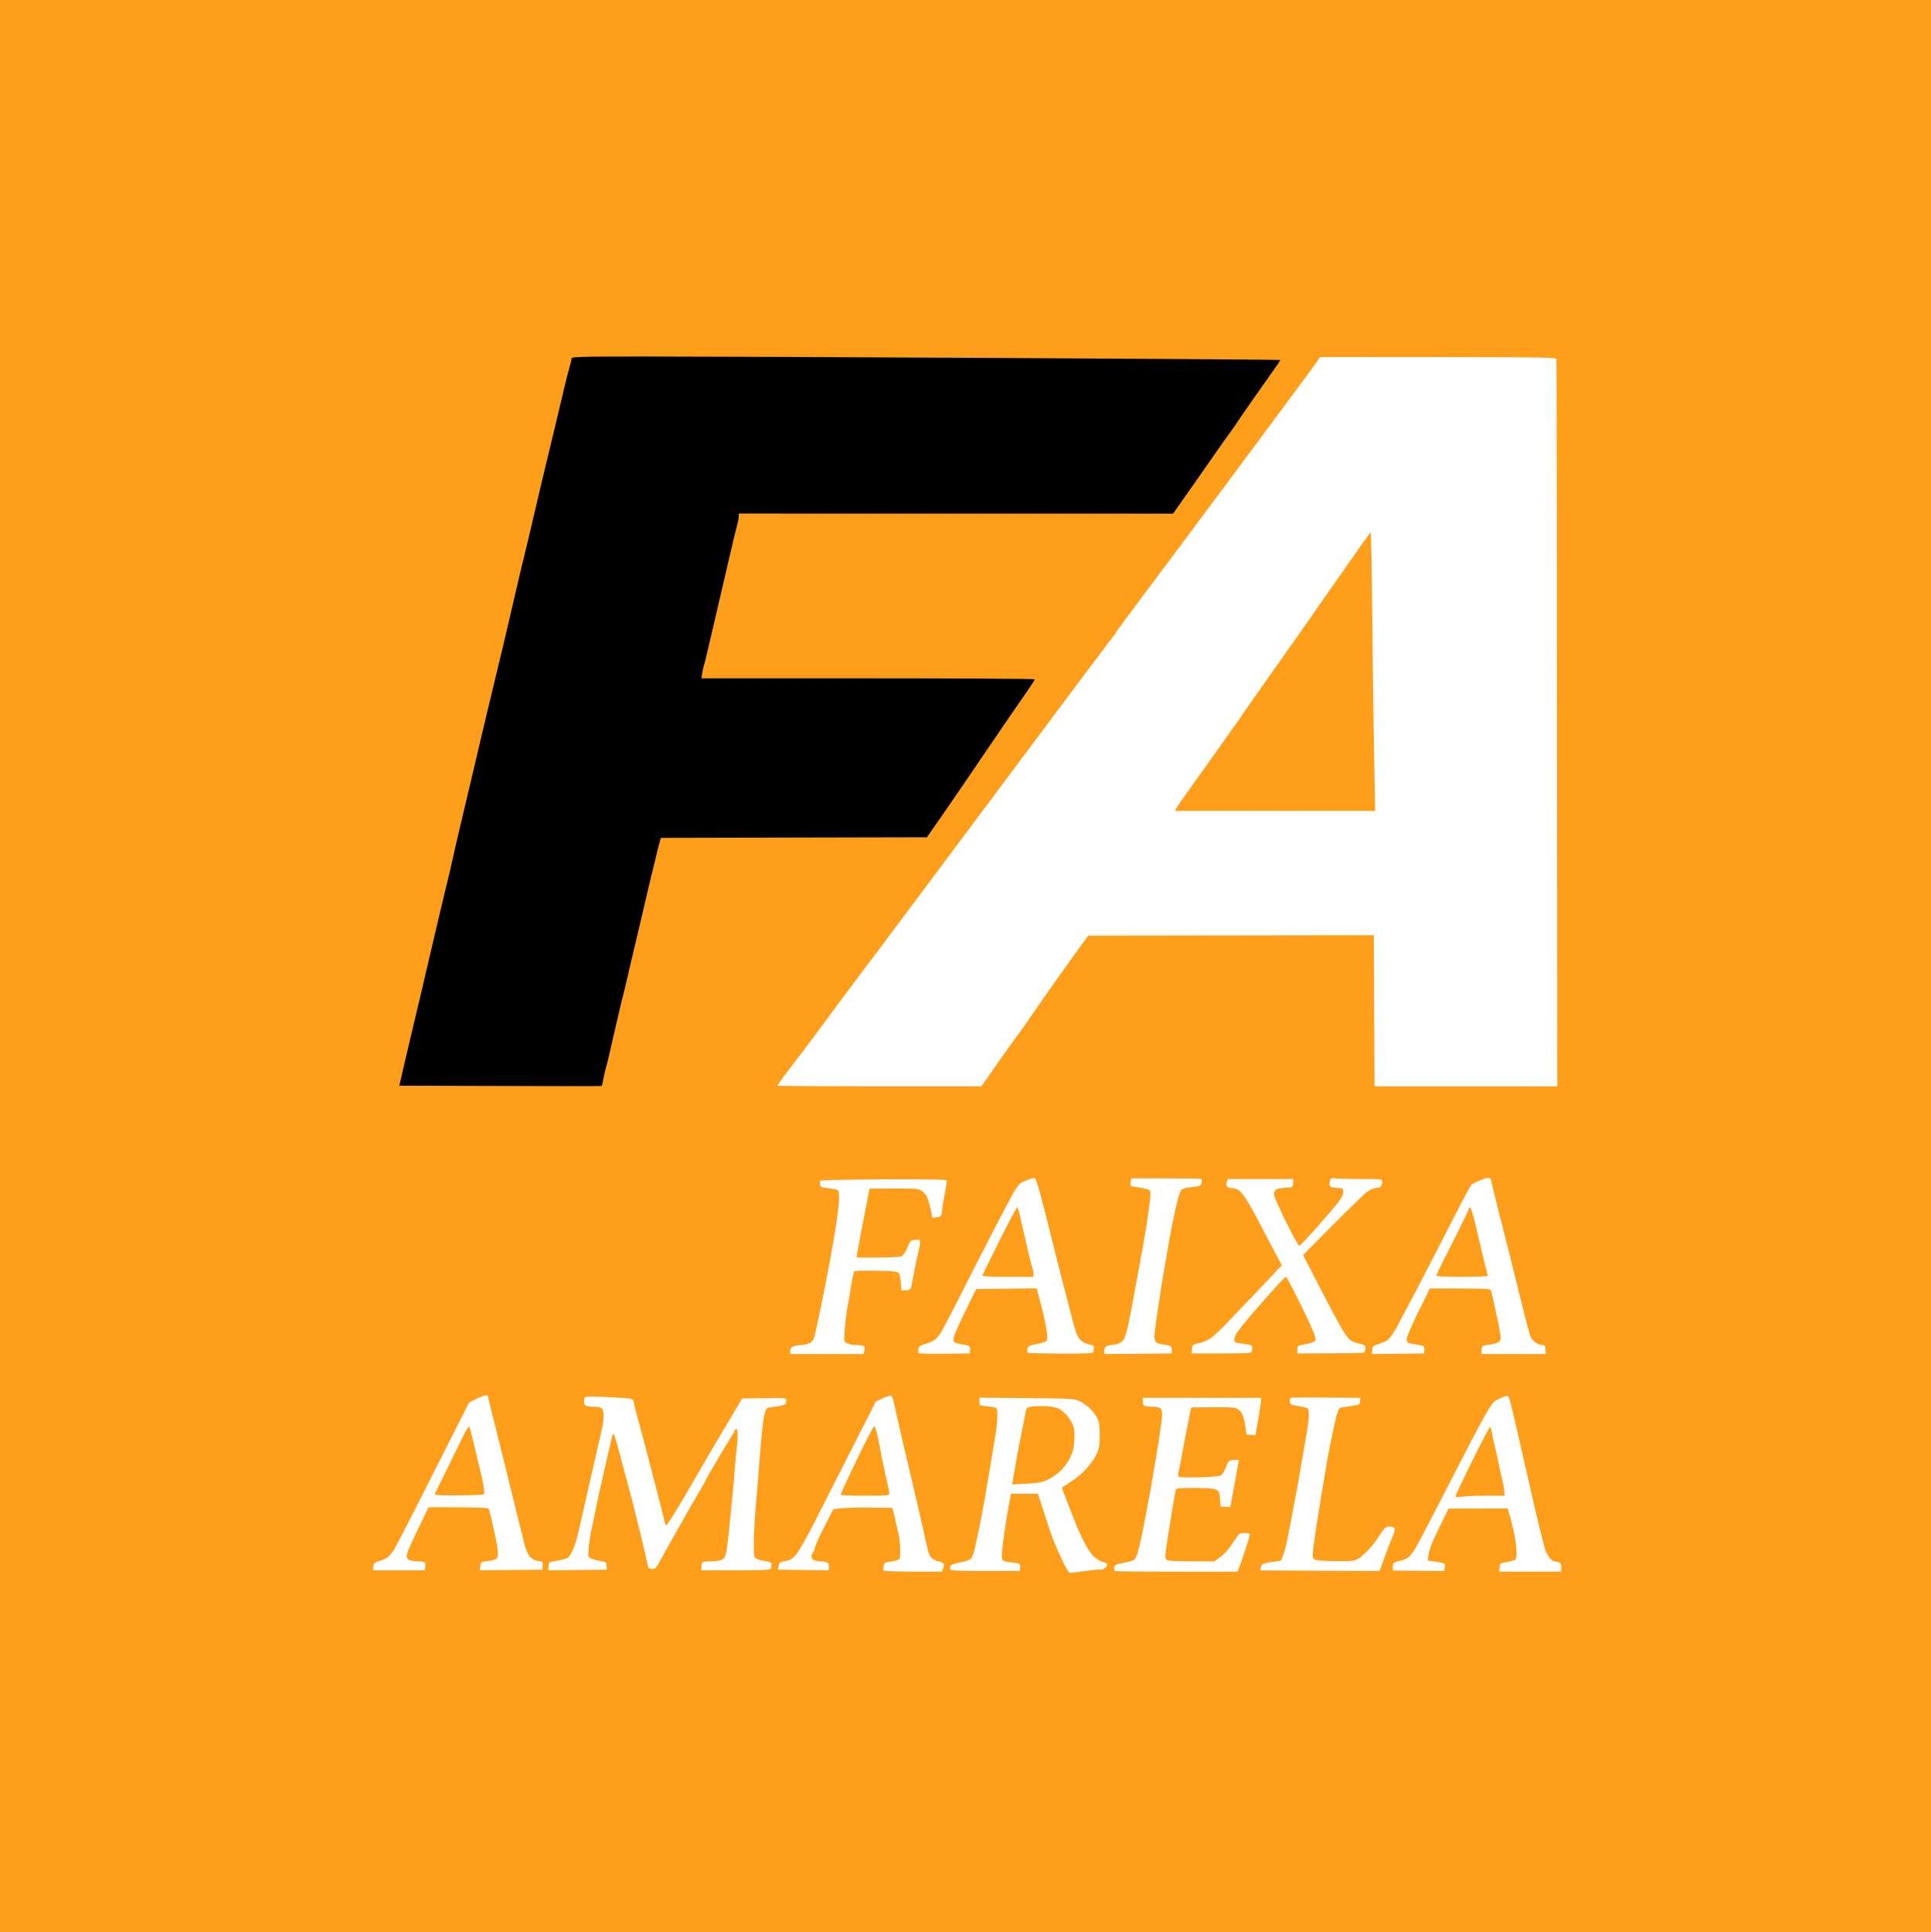
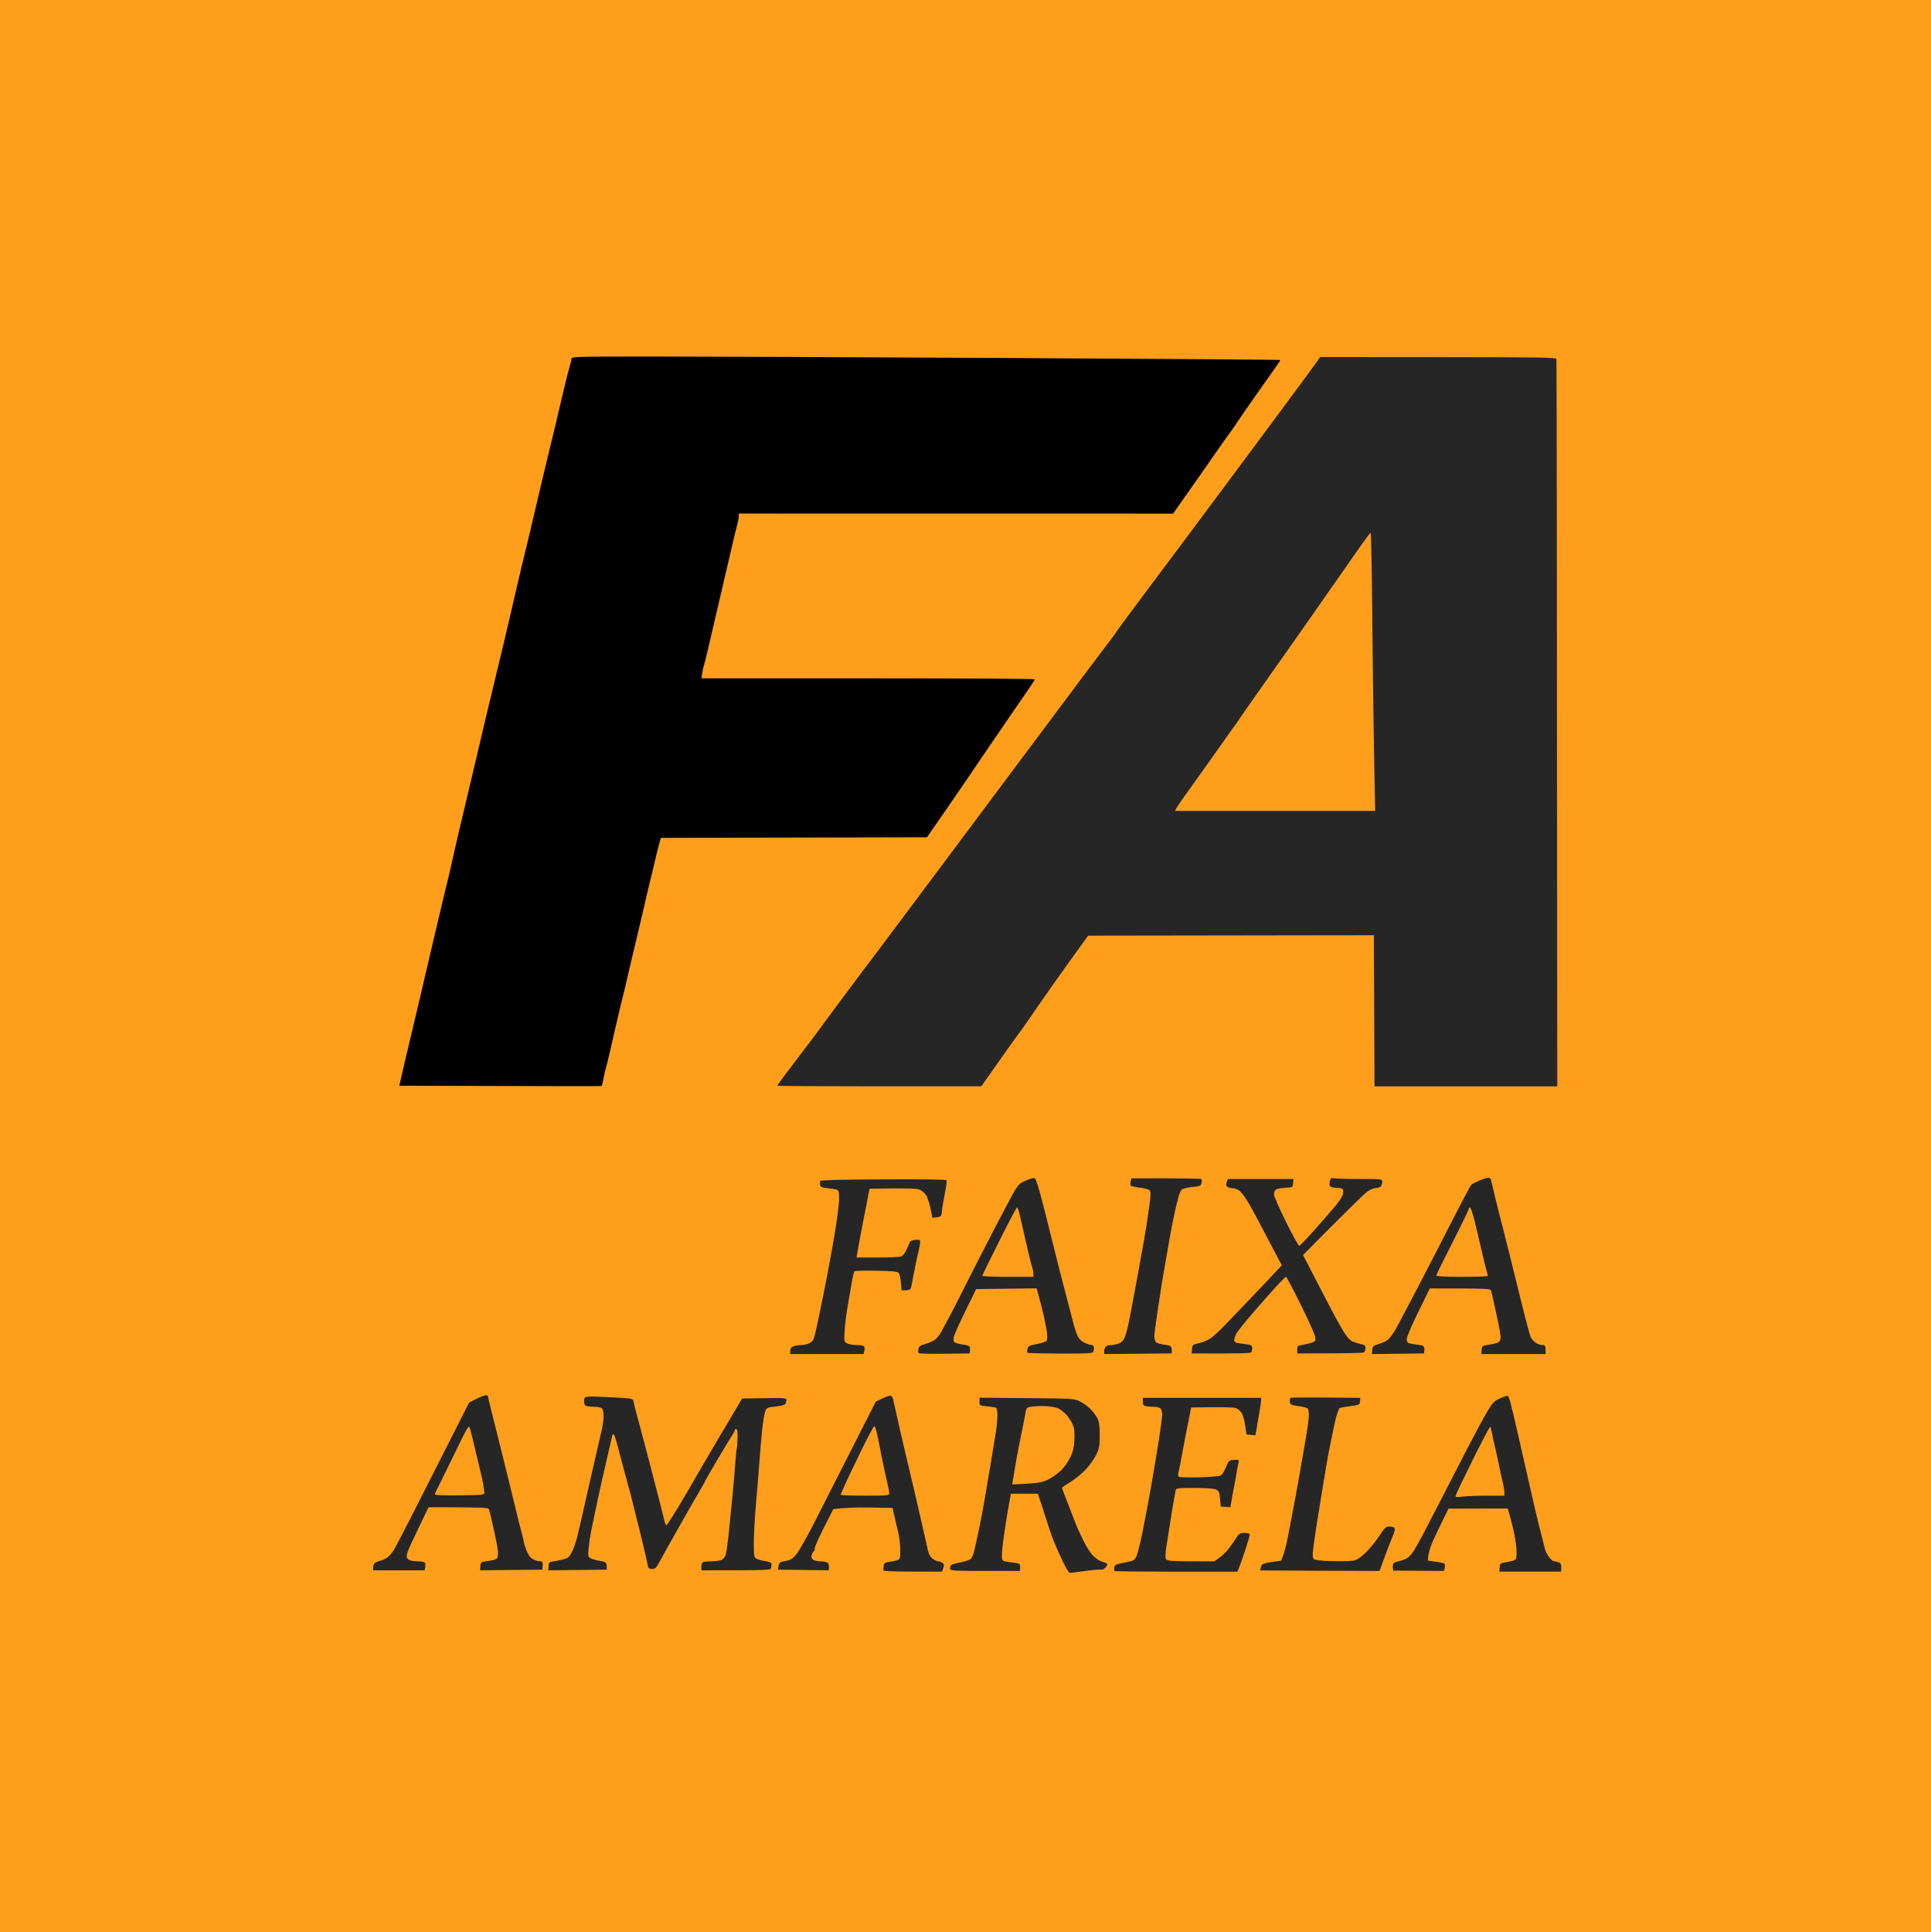
<svg xmlns="http://www.w3.org/2000/svg" version="1.2" viewBox="0 0 1500 1501" width="1501" height="1502">
  <style>
		.s0 { opacity: 1;fill: #ff9e1b } 
- 		.s1 { fill: #ffffff } 
+ 		.s1 { fill: #262626 } 
		.s2 { fill: #000000 } 
	</style>
  <g>
    <g>
      <path id="Path 0" class="s0" d="m0 750.5v750.5h1501v-1501h-1501z" />
      <path id="Path 1" class="s1" d="m1023.68 280.44c-1.13 1.68-12.4 17.01-25.06 34.06-12.66 17.05-30.2 40.68-38.98 52.5-8.78 11.82-24.37 32.75-34.63 46.5-10.27 13.75-27.52 36.81-38.34 51.25-10.82 14.44-19.67 26.48-19.67 26.75 0 0.27-0.67 1.29-1.49 2.25-0.82 0.96-11.5 15.12-23.75 31.46-12.24 16.35-34.28 45.82-48.97 65.5-14.69 19.69-46.04 61.66-69.68 93.29-23.64 31.62-43.57 58.26-44.29 59.19-0.73 0.93-3.47 4.53-6.1 8-2.64 3.47-12.32 16.43-21.52 28.81-9.2 12.37-17.4 23.46-18.21 24.64-0.82 1.17-5.07 6.8-9.44 12.5-4.37 5.7-10.56 13.85-13.75 18.11-3.19 4.26-5.8 7.98-5.8 8.25 0 0.27 35.66 0.49 79.25 0.48l79.25-0.02c14.73-20.97 21.84-30.97 25.3-35.76 3.47-4.78 6.85-9.41 7.5-10.28 0.66-0.87 1.65-2.29 2.2-3.17 0.55-0.87 4.38-6.42 8.5-12.34 4.13-5.91 9.75-13.96 12.5-17.89 2.75-3.92 9.95-13.99 16-22.37l11-15.23c121.68-0.19 171.63-0.26 189.5-0.28l32.5-0.03 0.5 117.39h142c-0.24-436.71-0.46-564.17-0.65-565-0.29-1.32-11.35-1.51-91.97-1.56l-91.64-0.06zm-224.19 635.79c-1.65 0.6-4.3 1.81-5.89 2.68-1.87 1.03-4.3 4.25-6.85 9.09-2.17 4.13-5.65 10.65-7.73 14.5-2.08 3.85-9.01 17.24-15.4 29.75-6.4 12.51-12.04 23.54-12.54 24.5-0.5 0.96-2.82 5.58-5.15 10.25-2.33 4.68-6.04 11.88-8.25 16-2.22 4.13-4.96 9.24-6.11 11.37-1.14 2.13-3.2 4.85-4.58 6.05-1.37 1.2-4.84 2.83-7.7 3.63-4.22 1.18-5.29 1.92-5.67 3.95-0.26 1.38-0.17 2.84 0.2 3.25 0.37 0.41 9.45 0.64 20.17 0.5l19.5-0.25c0.61-5.91 0.47-6.02-4.69-6.79-2.92-0.43-5.98-1.19-6.81-1.69-1.08-0.65-1.32-1.81-0.86-4.21 0.35-1.82 4.4-10.96 9-20.31l8.36-17 47-0.58c2.72 9.75 4.38 16.41 5.46 21.08 1.07 4.68 2.22 10.75 2.54 13.5 0.32 2.75 0.23 5.54-0.21 6.19-0.43 0.65-3.85 1.78-7.58 2.5-5.96 1.15-6.87 1.62-7.34 3.81-0.29 1.38-0.23 2.73 0.13 3 0.37 0.28 11.77 0.56 25.34 0.63 17.4 0.1 24.88-0.2 25.4-1 0.4-0.62 0.74-2.14 0.75-3.38 0.01-1.34-0.59-2.25-1.49-2.25-0.82 0-3.18-0.67-5.25-1.5-2.32-0.92-4.42-2.74-5.5-4.75-0.97-1.79-2.46-5.95-3.33-9.25-0.86-3.3-2.92-11.17-4.57-17.5-1.65-6.32-4.35-16.67-5.99-23-1.64-6.32-3.4-13.3-3.9-15.5-0.5-2.2-3.99-16.15-7.75-31-4.8-18.96-7.27-27.05-8.27-27.18-0.79-0.1-2.79 0.31-4.44 0.91zm79.01 1.77c-0.32 1.38-0.23 2.83 0.21 3.23 0.43 0.4 3.64 1.07 7.13 1.5 3.5 0.42 6.87 1.39 7.5 2.15 0.87 1.05 0.81 3.86-0.25 11.5-0.77 5.57-1.75 12.37-2.17 15.12-0.43 2.75-1.45 8.83-2.28 13.5-0.83 4.68-2.2 12.33-3.05 17-0.84 4.68-2.46 13.45-3.6 19.5-1.13 6.05-2.47 13.25-2.96 16-0.5 2.75-1.61 8.26-2.47 12.25-0.86 3.99-2.24 8.6-3.07 10.25-0.93 1.87-2.72 3.38-4.75 4.02-1.78 0.56-4.39 1.01-5.8 1-1.4-0.01-3.09 0.54-3.76 1.23-0.67 0.69-1.21 2.26-1.2 3.5l0.01 2.25 52.5-0.5c0-5.88-0.22-6.03-5.5-6.73-3.02-0.41-6.08-1.31-6.79-2-0.71-0.7-1.27-2.84-1.25-4.77 0.03-1.92 1.39-12.27 3.03-23 1.63-10.72 3.43-21.97 3.98-25 0.56-3.02 1.73-9.77 2.6-15 0.87-5.22 2.26-13.1 3.08-17.5 0.82-4.4 2.17-11.15 3-15 0.83-3.85 2.12-9.25 2.87-12 0.74-2.75 1.94-5.57 2.67-6.28 0.72-0.7 4.37-1.6 8.12-2 6.19-0.65 6.85-0.94 7.33-3.22 0.29-1.37 0.23-2.72-0.14-3-0.36-0.27-12.76-0.5-27.53-0.5h-26.88zm155.2-1.58c-0.39 0.87-0.71 2.48-0.71 3.58 0 1.26 0.83 2.18 2.25 2.49 1.24 0.26 3.49 0.49 5 0.5 1.52 0 2.98 0.46 3.25 1.01 0.28 0.55 0.27 2.24-0.02 3.75-0.29 1.51-2.77 5.45-5.51 8.75-2.74 3.3-10.04 11.71-16.22 18.68-6.19 6.98-11.7 12.7-12.25 12.73-0.55 0.02-5.18-8.39-10.3-18.69-5.12-10.29-9.3-19.84-9.3-21.22 0.01-1.37 0.6-3.03 1.31-3.68 0.71-0.65 3.99-1.33 7.29-1.5 5.98-0.32 6.01-0.33 6.25-3.57l0.25-3.25h-51c-1.45 3.71-1.37 4.95-0.63 5.8 0.62 0.71 2.37 1.27 3.88 1.25 1.52-0.03 3.99 0.78 5.5 1.8 1.52 1.01 4.84 5.4 7.38 9.75 2.55 4.34 8.12 14.65 12.39 22.9 4.27 8.25 9.06 17.36 10.63 20.25l2.85 5.25c-10.46 11.21-18.69 19.87-25.03 26.48-6.35 6.61-14.9 15.53-19 19.83-4.11 4.29-9.24 9.02-11.42 10.5-2.17 1.48-6.22 3.17-9 3.76-4.78 1.01-5.06 1.25-5.34 4.5l-0.3 3.43c38.39 0.17 45.83-0.14 46.33-0.9 0.4-0.6 0.74-2.11 0.75-3.35 0.01-1.9-0.65-2.34-4.24-2.8-2.33-0.31-5.48-0.76-7-1-1.77-0.29-2.75-1.07-2.77-2.2-0.01-0.96 0.64-3.1 1.44-4.75 0.8-1.65 6.5-8.85 12.68-16 6.18-7.15 14.42-16.5 18.32-20.77 3.9-4.27 7.42-7.76 7.83-7.75 0.42 0.01 5.49 9.58 11.27 21.27 5.79 11.69 10.85 22.92 11.25 24.95 0.69 3.47 0.55 3.78-2.27 4.81-1.65 0.61-4.91 1.42-7.26 1.8-3.93 0.64-4.26 0.93-4.25 3.69l0.02 3c39.13 0 51.06-0.34 51.74-0.75 0.69-0.41 1.25-1.87 1.25-3.25 0-1.92-0.63-2.63-2.75-3.07-1.51-0.31-4.32-1.11-6.25-1.78-2.49-0.86-4.53-2.78-7.1-6.68-1.99-3.01-6.91-11.77-10.94-19.47-4.03-7.7-10.51-20.18-14.39-27.74l-7.07-13.74c35.65-36.05 47.8-47.77 50-49.3 2.2-1.52 5.15-2.76 6.55-2.75 1.41 0.02 3.1-0.53 3.77-1.22 0.67-0.69 1.21-2.26 1.2-3.5-0.02-2.25-0.03-2.25-17.77-2.26-9.76-0.01-18.67-0.27-19.79-0.58-1.32-0.37-2.3-0.01-2.75 1.01zm115.61 0.87c-2.84 1.22-5.6 2.66-6.11 3.21-0.52 0.55-4.44 7.75-8.71 16-4.28 8.25-8.24 15.9-8.79 17-0.56 1.1-1.36 2.68-1.78 3.5-0.42 0.83-4.68 9.15-9.48 18.5-4.79 9.35-10.62 20.6-12.95 25-2.33 4.4-6.84 12.95-10.02 19-3.18 6.05-6.28 11.9-6.88 13-0.6 1.1-2.33 3.69-3.85 5.75-2.1 2.87-4.09 4.18-8.5 5.58-5.29 1.68-5.76 2.08-6 5l-0.25 3.17 40.5-0.5c0.61-5.92 0.48-6.02-4.69-6.71-2.92-0.39-6.09-0.95-7.06-1.25-1.11-0.34-1.74-1.53-1.72-3.29 0.01-1.51 4.06-10.96 9-21l8.97-18.25c45 0 47.05 0.15 47.58 1.75 0.31 0.96 0.94 3.55 1.4 5.75 0.46 2.2 2.01 9.29 3.43 15.75 1.43 6.46 2.59 13.1 2.59 14.75q0 3-2 4c-1.1 0.55-4.36 1.34-7.25 1.76-5.02 0.72-5.26 0.9-5.5 4l-0.25 3.24h50c0-6.57-0.3-7-2.5-7-1.37 0-3.68-0.79-5.13-1.75-1.44-0.96-3.2-2.87-3.9-4.25-0.7-1.37-4.26-14.65-7.9-29.5-3.64-14.85-7.28-29.59-8.09-32.75-0.81-3.16-2.15-8.45-2.98-11.75-0.82-3.3-2.2-8.81-3.06-12.25-0.86-3.44-2.17-8.5-2.91-11.25-0.73-2.75-2.33-9.27-3.54-14.5-1.21-5.22-2.37-10.06-2.59-10.75-0.22-0.69-1.18-1.23-2.15-1.21-0.96 0.02-4.08 1.04-6.93 2.25zm-512.01 0.21c-0.24 0.55-0.3 1.9-0.11 3 0.26 1.63 1.34 2.11 5.81 2.58 3.02 0.32 6.28 0.89 7.24 1.25 1.42 0.54 1.75 1.9 1.75 7.17 0 3.58-1.59 16.06-3.55 27.75-1.95 11.69-5.77 32.28-8.49 45.75-2.72 13.48-5.35 26.08-5.85 28-0.5 1.93-1.18 4.74-1.51 6.25-0.37 1.71-1.73 3.32-3.6 4.25-1.65 0.83-4.57 1.5-6.5 1.5-1.92 0-4.62 0.45-6 1-1.73 0.69-2.5 1.77-2.5 3.5v2.5h57c0.96-3.49 0.96-5.06 0.62-5.75-0.37-0.75-2.61-1.25-5.62-1.25-2.75 0-6.17-0.56-7.6-1.25-2.57-1.23-2.6-1.36-2.1-9.75 0.27-4.67 1.17-12.32 1.99-17 0.83-4.67 2.25-13 3.17-18.5 0.92-5.5 1.98-10.35 2.36-10.78 0.37-0.43 7.98-0.66 16.89-0.5 11.64 0.2 16.57 0.65 17.5 1.58 0.71 0.71 1.52 4.09 1.79 7.5l0.5 6.2c6.71 0 7.06-0.3 7.7-3.5 0.38-1.92 1.43-7.32 2.32-12 0.89-4.67 2.26-11.09 3.05-14.25 0.79-3.16 1.43-6.65 1.43-7.75 0-1.68-0.58-1.96-3.64-1.75-2.04 0.14-3.98 0.91-4.4 1.75-0.41 0.83-1.58 3.47-2.6 5.89-1.08 2.54-2.8 4.75-4.11 5.25-1.23 0.47-9.56 0.86-18.5 0.85l-16.25-0.01c2.11-12 3.35-18.63 4.11-22.48 0.77-3.85 2.44-12.4 3.71-19l2.32-12c32.72-0.45 36.97-0.2 39.36 1 1.65 0.83 3.79 2.77 4.75 4.32 0.97 1.55 2.43 6.07 3.25 10.06l1.5 7.24c6.81-0.6 7.02-0.84 7.31-4.62 0.17-2.2 1.18-8.39 2.25-13.75 1.07-5.36 1.72-10.2 1.44-10.75-0.32-0.65-17.45-0.91-49.12-0.75-31.22 0.16-48.79 0.61-49.07 1.25zm-267.31 169.4l-5.5 2.8c-23.85 47.12-36.49 72.05-43.47 85.8-6.98 13.75-13.82 26.8-15.2 29-1.37 2.2-3.7 4.79-5.16 5.75-1.47 0.96-3.9 2.04-5.42 2.39-1.51 0.35-3.33 1.14-4.04 1.75-0.71 0.61-1.27 2.12-1.25 3.36l0.04 2.25h40c0.88-4.45 0.6-5.78-0.2-6.23-0.71-0.41-3.21-0.75-5.55-0.75-2.33-0.01-5.15-0.47-6.25-1.02-1.1-0.55-2.01-1.79-2.02-2.75-0.01-0.96 0.71-3.55 1.61-5.75 0.9-2.2 4.74-10.41 8.53-18.25l6.88-14.25c40.37 0 46.17 0.31 46.7 1.25 0.38 0.69 1.29 3.95 2.03 7.25 0.73 3.3 2.21 10.05 3.29 15 1.08 4.95 1.96 10.35 1.96 12 0 1.65-0.34 3.56-0.74 4.23-0.4 0.68-3.44 1.58-6.74 2-5.87 0.75-6 0.84-6.25 4.02l-0.25 3.25 48.5-0.5c0.48-6.12 0.21-6.5-2-6.5-1.37 0-3.86-0.79-5.53-1.75-2.09-1.21-3.63-3.37-5-7-1.08-2.89-1.97-5.81-1.98-6.5-0.01-0.69-0.67-3.5-1.47-6.25-0.81-2.75-3.34-12.87-5.64-22.5-2.3-9.62-7.93-32.46-12.53-50.75-4.59-18.29-8.35-33.47-8.35-33.75 0-0.27-0.78-0.48-1.75-0.45-0.96 0.03-4.22 1.31-7.25 2.85zm315.5-0.37l-5 2.43c-29.73 58.54-42.84 84.32-48.31 95.04-5.47 10.73-11.57 21.41-13.56 23.75-2.71 3.18-4.57 4.39-7.38 4.82-2.06 0.31-4.26 0.87-4.89 1.25-0.63 0.37-1.31 1.81-1.5 3.18l-0.36 2.5 39.5 0.5c0.41-4.18-0.15-5.48-1.25-6.07-0.96-0.51-3.55-0.93-5.75-0.93-2.22 0-4.66-0.67-5.5-1.5-0.98-0.99-1.24-2.23-0.75-3.63 0.42-1.17 1.09-2.29 1.5-2.5 0.42-0.2 0.8-1.38 0.86-2.62 0.05-1.24 3.31-8.55 7.25-16.25l7.14-14c8.53-1.2 18.88-1.43 28.5-1.27l17.5 0.27c2.54 10.85 3.89 16.7 4.64 20 0.75 3.3 1.36 9.14 1.36 12.97 0 6.56-0.14 7.01-2.5 7.72-1.37 0.41-4.18 0.99-6.25 1.28-3.15 0.45-3.81 0.96-4.15 3.28-0.23 1.51-0.23 3.09 0 3.5 0.22 0.41 10.53 0.75 22.9 0.75h22.5c1.94-5.03 1.81-5.72 0.31-6.77-0.99-0.69-2.48-1.24-3.31-1.21-0.82 0.03-2.73-0.87-4.25-1.98-1.88-1.4-3.08-3.54-3.81-6.79-0.59-2.61-1.68-7.45-2.42-10.75-0.74-3.3-2.02-8.92-2.83-12.5-0.82-3.57-2.69-11.67-4.15-18-1.47-6.32-4-17.12-5.63-24-1.63-6.87-3.61-15.2-4.4-18.5-0.79-3.3-2.64-11.4-4.1-18-1.47-6.6-2.97-13.35-3.33-15-0.36-1.65-1.32-3.09-2.12-3.2-0.8-0.11-3.71 0.89-6.46 2.23zm479.99-0.12c-4.4 1.94-5.6 3.18-9.8 10.15-2.64 4.37-9.44 16.94-15.12 27.94-5.68 11-14.71 28.55-20.07 39-5.36 10.45-11.77 22.83-14.25 27.5-2.47 4.68-5.68 10.48-7.12 12.9-1.44 2.43-3.75 5.22-5.13 6.22-1.37 1-4.23 2.17-6.36 2.6-2.12 0.43-4.27 1.23-4.78 1.78-0.51 0.55-0.79 2.06-0.64 3.37l0.28 2.36 39.59 0.27c0.86-3.87 0.72-5.3 0.26-5.68-0.47-0.37-3.55-1.06-6.85-1.52l-6-0.85c0.14-6.8 2.46-12.64 8.09-24.16l7.91-16.21 46-0.13c2.66 8.95 4.17 15.15 5.07 19.55 0.91 4.4 1.72 10.64 1.79 13.87 0.11 4.3-0.26 6.07-1.36 6.66-0.82 0.44-3.75 1.17-6.5 1.63-4.72 0.79-5.01 1.02-5.25 4.09l-0.25 3.25h48c0.45-5.52 0.01-6.41-1.75-7.1-1.23-0.5-2.92-0.9-3.75-0.9-0.82 0-2.56-1.46-3.86-3.25-1.3-1.79-2.66-4.37-3.02-5.75-0.36-1.37-1.76-6.77-3.1-12-1.34-5.22-3.8-15.35-5.46-22.5-1.67-7.15-4.85-21.1-7.07-31-2.22-9.9-4.72-20.92-5.56-24.5-0.83-3.57-2.25-9.65-3.14-13.5-0.89-3.85-2.16-9.02-2.82-11.5-0.66-2.47-1.6-4.57-2.08-4.65-0.49-0.08-3.14 0.84-5.9 2.06zm-710.99-0.74c-0.45 0.36-0.75 1.94-0.66 3.5 0.12 2.05 0.78 2.96 2.41 3.32 1.24 0.26 4.05 0.48 6.25 0.48 2.2 0 4.57 0.57 5.27 1.26 0.7 0.7 1.26 3.41 1.25 6.02-0.01 2.61-0.69 7.56-1.51 11-0.83 3.44-2.21 9.4-3.07 13.25-0.87 3.85-2.22 9.81-3.01 13.25-0.78 3.44-2.09 9.06-2.89 12.5-0.81 3.44-2.67 11.65-4.13 18.25-1.47 6.6-3.25 14.48-3.97 17.5-0.72 3.03-1.76 7.3-2.31 9.5-0.55 2.2-1.87 6.03-2.92 8.5-1.05 2.48-2.73 5.18-3.73 6-1.01 0.83-4.78 1.96-8.4 2.52-6.46 1-6.58 1.07-6.83 4.25l-0.25 3.23 45.5-0.5c0-5.78-0.29-6-5-6.75-2.75-0.43-6.06-1.34-7.37-2.02-2.27-1.17-2.35-1.55-1.71-8.23 0.36-3.85 1.06-8.8 1.54-11 0.48-2.2 1.64-7.82 2.58-12.5 0.94-4.67 2.34-11.42 3.13-15 0.78-3.57 2.07-9.42 2.86-13 0.8-3.57 2.81-12.35 4.48-19.5 1.66-7.15 3.26-14.12 3.55-15.5 0.32-1.57 0.85-2.13 1.41-1.5 0.49 0.55 2.07 5.5 3.52 11 1.45 5.5 3.47 13.15 4.48 17 1.02 3.85 2.85 10.6 4.07 15 1.22 4.4 2.56 9.58 2.98 11.5 0.42 1.93 1.46 6.2 2.32 9.5 0.86 3.3 2.07 8.03 2.68 10.5 0.62 2.48 1.81 7.43 2.63 11 0.83 3.58 1.97 8.53 2.54 11 0.57 2.48 1.21 5.29 1.42 6.25 0.26 1.14 1.35 1.76 3.14 1.76 2.4 0.02 3.26-0.92 6.64-7.25 2.14-3.99 8.36-15.13 13.83-24.76 5.46-9.62 10.32-18.17 10.79-19 0.47-0.82 2.91-4.99 5.42-9.25 2.52-4.26 4.57-7.97 4.57-8.25 0-0.27 4.33-7.81 9.62-16.75 5.29-8.94 10.47-17.49 11.5-19 1.04-1.51 1.88-3.2 1.88-3.75 0-0.55 0.53-0.89 1.16-0.75q1.17 0.24 0.92 7.25c-0.14 3.85-0.39 7.23-0.58 7.5-0.18 0.28-0.81 6.8-1.4 14.5-0.59 7.7-1.52 18.5-2.07 24-0.55 5.5-1.71 16.98-2.57 25.5-0.86 8.53-1.99 16.96-2.51 18.75-0.59 2.01-1.9 3.63-3.45 4.25-1.37 0.55-4.75 1-7.5 1-2.75 0-5.67 0.23-6.5 0.5-0.88 0.3-1.5 1.72-1.5 3.5v3c53.25 0 54.01-0.05 54.25-2 0.14-1.1 0.25-2.56 0.25-3.24 0-0.73-2.22-1.55-5.5-2.03-3.02-0.43-6.17-1.47-7-2.29-1.2-1.21-1.44-4-1.24-14.22 0.15-7 0.92-19.92 1.72-28.72 0.79-8.8 1.9-22.3 2.46-30 0.56-7.7 1.53-19.17 2.15-25.5 0.62-6.32 1.69-13.07 2.37-15 1.21-3.43 1.39-3.51 8.14-4.22 3.84-0.41 7.23-1.3 7.64-2 0.4-0.71 0.74-2.07 0.75-3.03 0.01-1.61-1.37-1.73-17.17-1.5l-17.18 0.25c-8.78 14.73-16.75 28.23-23.38 39.5-6.63 11.28-13.04 22.3-14.25 24.5-1.2 2.2-6.31 10.88-11.35 19.3-5.03 8.41-9.49 15.27-9.91 15.25-0.41-0.03-1.17-1.96-1.68-4.3-0.52-2.34-2.35-9.65-4.09-16.25-1.73-6.6-3.76-14.47-4.51-17.5-0.75-3.02-2.03-7.97-2.85-11-0.82-3.02-2.66-10-4.1-15.5-1.44-5.5-3.78-14.27-5.2-19.5-1.43-5.22-2.79-10.62-3.03-12-0.43-2.48-0.54-2.51-14.11-3.25-7.52-0.42-15.74-0.75-18.26-0.75-2.52 0-4.96 0.3-5.42 0.67zm548.35 0.33c-0.53 0.28-0.82 1.63-0.65 3 0.28 2.27 0.91 2.59 6.8 3.41 3.58 0.5 6.84 1.4 7.24 2 0.4 0.6 0.74 2.78 0.75 4.84 0.01 2.06-0.7 8.14-1.58 13.5-0.88 5.36-2.44 14.48-3.47 20.25-1.03 5.78-2.36 13.43-2.96 17-0.6 3.58-1.74 9.88-2.53 14-0.78 4.13-2.12 11.1-2.96 15.5-0.84 4.4-2.23 11.6-3.09 16-0.85 4.4-2.31 10.03-3.25 12.5l-1.7 4.5c-14.24 1.93-14.86 2.21-15.62 4.75-0.46 1.51-0.71 2.79-0.58 2.83 0.14 0.04 21.05 0.15 46.46 0.25l46.21 0.17c2.5-6.97 3.87-10.69 4.66-12.75 0.78-2.06 2.15-5.66 3.04-8 0.88-2.34 2.29-5.82 3.12-7.75 0.83-1.92 1.23-4.06 0.89-4.75-0.35-0.69-2.09-1.26-3.88-1.27-2.95-0.03-3.7 0.66-8.25 7.63-2.75 4.22-7.58 10.08-10.75 13.03-4.52 4.22-6.65 5.49-10 5.94-2.33 0.32-9.74 0.44-16.45 0.25-8.15-0.22-12.63-0.75-13.5-1.61-1.06-1.04-1.06-3.12 0.01-11.5 0.72-5.62 3.11-21.02 5.32-34.22 2.2-13.2 4.4-26.47 4.88-29.5 0.49-3.02 1.55-8.65 2.36-12.5 0.81-3.85 2.16-10.37 3-14.5 0.84-4.12 2.07-9.07 2.73-11 0.66-1.92 1.41-3.72 1.66-4 0.25-0.27 3.89-0.95 8.1-1.5 7.34-0.96 7.65-1.11 7.89-3.75l0.25-2.75c-41.22-0.39-53.62-0.27-54.15 0zm-241.79 2.94c-0.05 3 0.06 3.07 5.69 3.63 3.17 0.32 6.32 0.77 7 1 0.8 0.28 1.25 2.43 1.25 5.93 0 3.03-0.51 8.76-1.13 12.75-0.63 3.99-2.45 15.13-4.06 24.75-1.61 9.63-3.55 21.1-4.31 25.5-0.76 4.4-2.06 11.6-2.89 16-0.83 4.4-2.17 10.93-2.97 14.5-0.8 3.58-1.94 8.75-2.53 11.5-0.59 2.75-1.87 5.73-2.84 6.63-0.97 0.89-4.69 2.14-8.27 2.77-3.57 0.62-6.83 1.69-7.24 2.37-0.42 0.68-0.63 1.91-0.49 2.73 0.23 1.29 4.04 1.5 27.25 1.5h26.98c0.45-4.9 0.02-5.6-1.75-5.94-1.23-0.25-4.38-0.7-7-1-3.92-0.46-4.82-0.95-5.16-2.81-0.23-1.24-0.06-5.4 0.38-9.25 0.43-3.85 1.53-11.72 2.44-17.5 0.91-5.77 2.21-13.42 2.88-17l1.23-6.5h20.9c1.9 5.43 4.07 12.18 6.05 18.5 1.98 6.33 4.77 14.43 6.2 18 1.42 3.58 4.56 10.66 6.96 15.75 2.41 5.09 4.94 9.25 5.62 9.26 0.69 0 6.09-0.68 12-1.5 5.92-0.83 11.43-1.28 12.25-1.01 0.83 0.28 2.41-0.51 3.51-1.75 1.1-1.24 1.67-2.53 1.25-2.88-0.42-0.34-2.33-1.11-4.26-1.7-1.92-0.58-5.09-2.78-7.03-4.87-1.95-2.09-5.27-7.4-7.39-11.8-2.11-4.4-4.21-8.9-4.66-10-0.44-1.1-1.78-4.47-2.96-7.5-1.18-3.02-2.74-7.07-3.46-9-0.71-1.92-2.25-5.86-3.4-8.75-1.15-2.89-1.98-5.41-1.85-5.61 0.14-0.2 3.18-2.18 6.75-4.4 3.58-2.21 8.94-6.66 11.92-9.88 2.98-3.22 6.58-8.33 8-11.36 2.21-4.71 2.58-6.87 2.58-15 0-7.01-0.45-10.42-1.73-13-0.96-1.92-3.43-5.23-5.5-7.34-2.07-2.11-5.79-4.81-8.27-5.98-4.3-2.05-6.12-2.16-41.19-2.47l-36.69-0.32zm126.94 0.05c0 2.3 0.53 3.12 2.25 3.49 1.24 0.27 4.05 0.49 6.25 0.48 2.2 0 4.57 0.57 5.27 1.27 0.69 0.69 1.26 2.84 1.25 4.76-0.02 1.93-1.15 10.7-2.52 19.5-1.38 8.8-4.09 25-6.02 36-1.94 11-4.94 26.98-6.67 35.5-1.73 8.53-3.86 17.08-4.73 19-1.49 3.31-2 3.59-9.26 5-6.73 1.32-7.73 1.79-8 3.79-0.18 1.26-0.09 2.51 0.18 2.78 0.28 0.27 21.88 0.5 48 0.5l47.5 0.01c1.84-4.32 3.98-10.41 5.94-16.33 1.96-5.91 3.56-11.42 3.56-12.25 0-1.08-1.11-1.5-4-1.5-3.61 0-4.26 0.41-6.71 4.25-1.49 2.34-4.08 6.03-5.75 8.19-1.67 2.17-4.84 5.22-7.04 6.78l-4 2.84c-33.04 0.03-36.2-0.22-37.25-1.51-1-1.24-0.94-3.56 0.32-11.8 0.86-5.63 2.67-17 4.02-25.25 1.36-8.25 2.68-15.78 2.94-16.75 0.42-1.56 1.99-1.74 14.72-1.73 9.44 0.01 15.1 0.44 16.75 1.27 2.14 1.08 2.57 2.12 3 7.24l0.5 5.97 7.5 0.5c1.53-8.91 2.47-13.97 3.09-17 0.61-3.02 1.46-7.75 1.88-10.5 0.42-2.75 1.05-6.01 1.4-7.25 0.59-2.09 0.35-2.23-3.51-2-4.02 0.25-4.21 0.42-6.25 5.63-1.16 2.96-3.01 5.87-4.11 6.47-1.1 0.59-8.75 1.24-17 1.43-8.25 0.19-15.32-0.02-15.72-0.47-0.4-0.44-0.35-2.38 0.12-4.31 0.47-1.92 1.67-8 2.65-13.5 0.99-5.5 2.97-15.85 4.4-23l2.61-13c25.42-0.47 33.06-0.16 34.69 0.46 1.51 0.57 3.54 2.27 4.5 3.76 0.96 1.5 2.21 5.89 2.78 9.75l1.02 7.03 6.95 0.62c2.97-16.75 3.99-23.3 4.17-25.37l0.33-3.75h-92z" />
      <path id="Path 2" class="s2" d="m444.01 278.75c0.01 0.96-0.63 3.77-1.41 6.25-0.79 2.48-2.85 10.57-4.58 18-1.74 7.43-4.72 20.02-6.63 28-1.92 7.98-4.84 20.13-6.51 27-1.66 6.88-3.65 15.2-4.42 18.5-0.77 3.3-2.79 11.85-4.48 19-1.69 7.15-3.96 16.82-5.05 21.5-1.09 4.68-2.38 10.07-2.88 12-0.5 1.93-1.61 6.43-2.46 10-0.85 3.57-2.86 12.13-4.46 19-1.6 6.88-3.89 16.77-5.09 22-1.2 5.23-3.74 16.02-5.65 24-1.9 7.98-4.78 19.9-6.39 26.5-1.6 6.6-4.26 17.63-5.89 24.5-1.63 6.88-4.4 18.58-6.14 26-1.74 7.42-4.5 19.13-6.13 26-1.64 6.88-3.6 15.2-4.37 18.5-0.77 3.3-2.8 11.85-4.51 19-1.71 7.15-3.73 15.92-4.49 19.5-0.76 3.58-2.02 9.2-2.81 12.5-0.79 3.3-2.86 11.85-4.59 19-1.73 7.15-3.76 15.7-4.51 19-0.76 3.3-3.03 12.98-5.06 21.5-2.03 8.52-4.35 18.42-5.16 22-0.82 3.58-2.06 8.98-2.76 12-0.71 3.02-3.44 14.5-6.08 25.5-2.65 11-6.25 26.3-8.02 34l-3.2 14c121.39 0.4 156.87 0.4 157.14 0.26 0.28-0.14 0.99-2.96 1.59-6.26 0.59-3.3 1.46-7.13 1.94-8.5 0.47-1.38 1.61-5.88 2.52-10 0.91-4.13 2.51-11.1 3.55-15.5 1.04-4.4 2.82-12.05 3.94-17 1.13-4.95 2.5-10.58 3.04-12.5 0.54-1.92 1.9-7.55 3.02-12.5 1.11-4.95 2.68-11.7 3.47-15 0.79-3.3 2.83-11.85 4.53-19 1.7-7.15 3.71-15.7 4.47-19 0.75-3.3 2.32-10.05 3.47-15 1.15-4.95 2.5-10.58 3.01-12.5 0.51-1.92 1.86-7.55 3.01-12.5 1.14-4.95 2.63-10.92 3.3-13.27l1.22-4.28 206.75-0.45c6.51-9.3 11.95-17.17 16.3-23.5 4.35-6.33 11.44-16.67 15.75-23 4.32-6.33 11.66-17.13 16.31-24 4.66-6.88 12.19-17.9 16.74-24.5 4.54-6.6 10.61-15.38 13.47-19.5 2.86-4.13 5.19-7.84 5.19-8.25-0.01-0.41-58.28-0.75-129.51-0.75h-129.5c0.84-5.81 1.47-8.63 1.95-10 0.47-1.38 1.61-5.88 2.54-10 0.92-4.13 3.18-13.8 5.02-21.5 1.84-7.7 4.1-17.38 5.02-21.5 0.93-4.13 3.17-13.8 5-21.5 1.82-7.7 4.07-17.38 5.01-21.5 0.93-4.13 2.32-9.75 3.09-12.5 0.76-2.75 1.39-6.01 1.38-7.25l-0.01-2.25 337.5 0.05c9.3-13.22 15.08-21.44 18.83-26.8 3.76-5.36 10.29-14.71 14.5-20.77 4.22-6.06 9.47-13.47 11.67-16.46 2.2-2.99 4.45-6.24 5-7.22 0.55-0.98 6.4-9.46 13-18.85 6.6-9.38 13.91-19.74 16.25-23.01 2.34-3.27 4.14-6.1 4-6.29-0.14-0.2-96.77-0.88-214.75-1.53-117.98-0.64-241.84-1.15-275.25-1.14-57.19 0.02-60.75 0.12-60.74 1.77z" />
      <path id="Path 3" class="s0" d="m1059.63 420.75c-2.6 3.71-11.03 15.75-18.74 26.75-7.71 11-17.62 25.18-22.02 31.5-4.41 6.32-9.93 14.2-12.26 17.5-2.34 3.3-7.11 10.05-10.6 15-3.5 4.95-12.47 17.69-19.94 28.3-7.46 10.62-14.02 20.07-14.57 21-0.55 0.94-1.24 1.93-1.54 2.2-0.29 0.27-5.43 7.48-11.41 16-5.98 8.52-15.91 22.48-22.06 31-6.16 8.52-11.71 16.51-12.34 17.75l-1.15 2.25h155.5c-1.15-55.41-1.78-104.01-2.15-143.75-0.36-39.74-0.96-72.25-1.32-72.25-0.37 0-2.79 3.04-5.4 6.75zm-283.13 543.32c-7.15 14.29-13.11 26.42-13.25 26.95-0.16 0.61 7.25 0.98 19.75 0.98h20c0-3.88-0.41-6.01-0.91-7.25-0.5-1.24-1.87-6.53-3.06-11.75-1.18-5.23-2.83-12.43-3.67-16-0.84-3.58-2.15-9.31-2.92-12.75-0.77-3.44-1.74-6.23-2.17-6.2-0.42 0.02-6.62 11.73-13.77 26.02zm364.62-24.65c-0.07 0.87-5.75 12.6-12.62 26.08-6.88 13.47-12.5 24.95-12.5 25.5 0 0.63 7.33 1 20 1 11 0 20.01-0.34 20.02-0.75 0.01-0.41-0.4-2.1-0.9-3.75-0.5-1.65-2.37-9.3-4.15-17-1.77-7.7-4.24-18.05-5.48-23-1.24-4.95-2.71-9.15-3.26-9.33-0.55-0.19-1.05 0.38-1.11 1.25zm-339.62 153.41c-3.74 0.63-4.04 0.93-4.64 4.67-0.35 2.2-1.77 9.4-3.15 16-1.38 6.6-3.21 16.05-4.07 21-0.85 4.95-1.91 11.21-2.35 13.91l-0.79 4.9c20.17-0.93 22.92-1.45 27.5-3.65 3.02-1.45 7.55-4.55 10.05-6.9 2.5-2.34 5.86-6.96 7.46-10.26 2.28-4.71 2.98-7.72 3.28-14 0.28-6.09-0.05-8.95-1.39-12-0.97-2.2-3.14-5.5-4.83-7.34-1.69-1.83-4.42-4.02-6.07-4.87-1.65-0.84-6.15-1.67-10-1.83-3.85-0.17-8.8 0-11 0.37zm-449.38 38.67c-6.7 13.75-12.61 25.79-13.15 26.75-0.53 0.96-0.97 2.2-0.97 2.75 0 0.64 6.92 0.91 19.25 0.75 18.56-0.24 19.24-0.32 19.09-2.25-0.09-1.1-0.45-3.8-0.8-6-0.35-2.2-1.27-6.47-2.04-9.5-0.77-3.03-2.34-9.55-3.47-14.5-1.14-4.95-2.48-10.58-2.98-12.5-0.5-1.93-1.32-5.08-1.83-7-0.91-3.44-1.14-3.06-13.1 21.5zm316.67-3.75c-5.28 10.86-10.92 22.72-12.54 26.35-1.61 3.63-3.01 6.89-3.09 7.25-0.09 0.36 8.39 0.65 18.84 0.65 17.43 0 19-0.14 18.99-1.75 0-0.96-0.86-5.35-1.9-9.75-1.04-4.4-2.65-11.83-3.57-16.5-0.92-4.68-2.46-12.44-3.42-17.25-0.97-4.81-2.2-8.75-2.73-8.75-0.54 0-5.29 8.89-10.58 19.75zm475.35 6.8c-7.23 14.55-13.15 27.01-13.15 27.7-0.01 0.94 1.31 1.06 5.25 0.51 2.89-0.41 11.45-0.75 19.01-0.75l13.75-0.01c0-3.88-0.65-7.59-1.44-10.75-0.78-3.16-2.19-9.58-3.11-14.25-0.92-4.68-2.27-10.75-2.99-13.5-0.72-2.75-1.69-7.19-2.14-9.87-0.45-2.68-1.1-5.02-1.43-5.2-0.34-0.18-6.53 11.58-13.75 26.12z" />
    </g>
  </g>
</svg>
